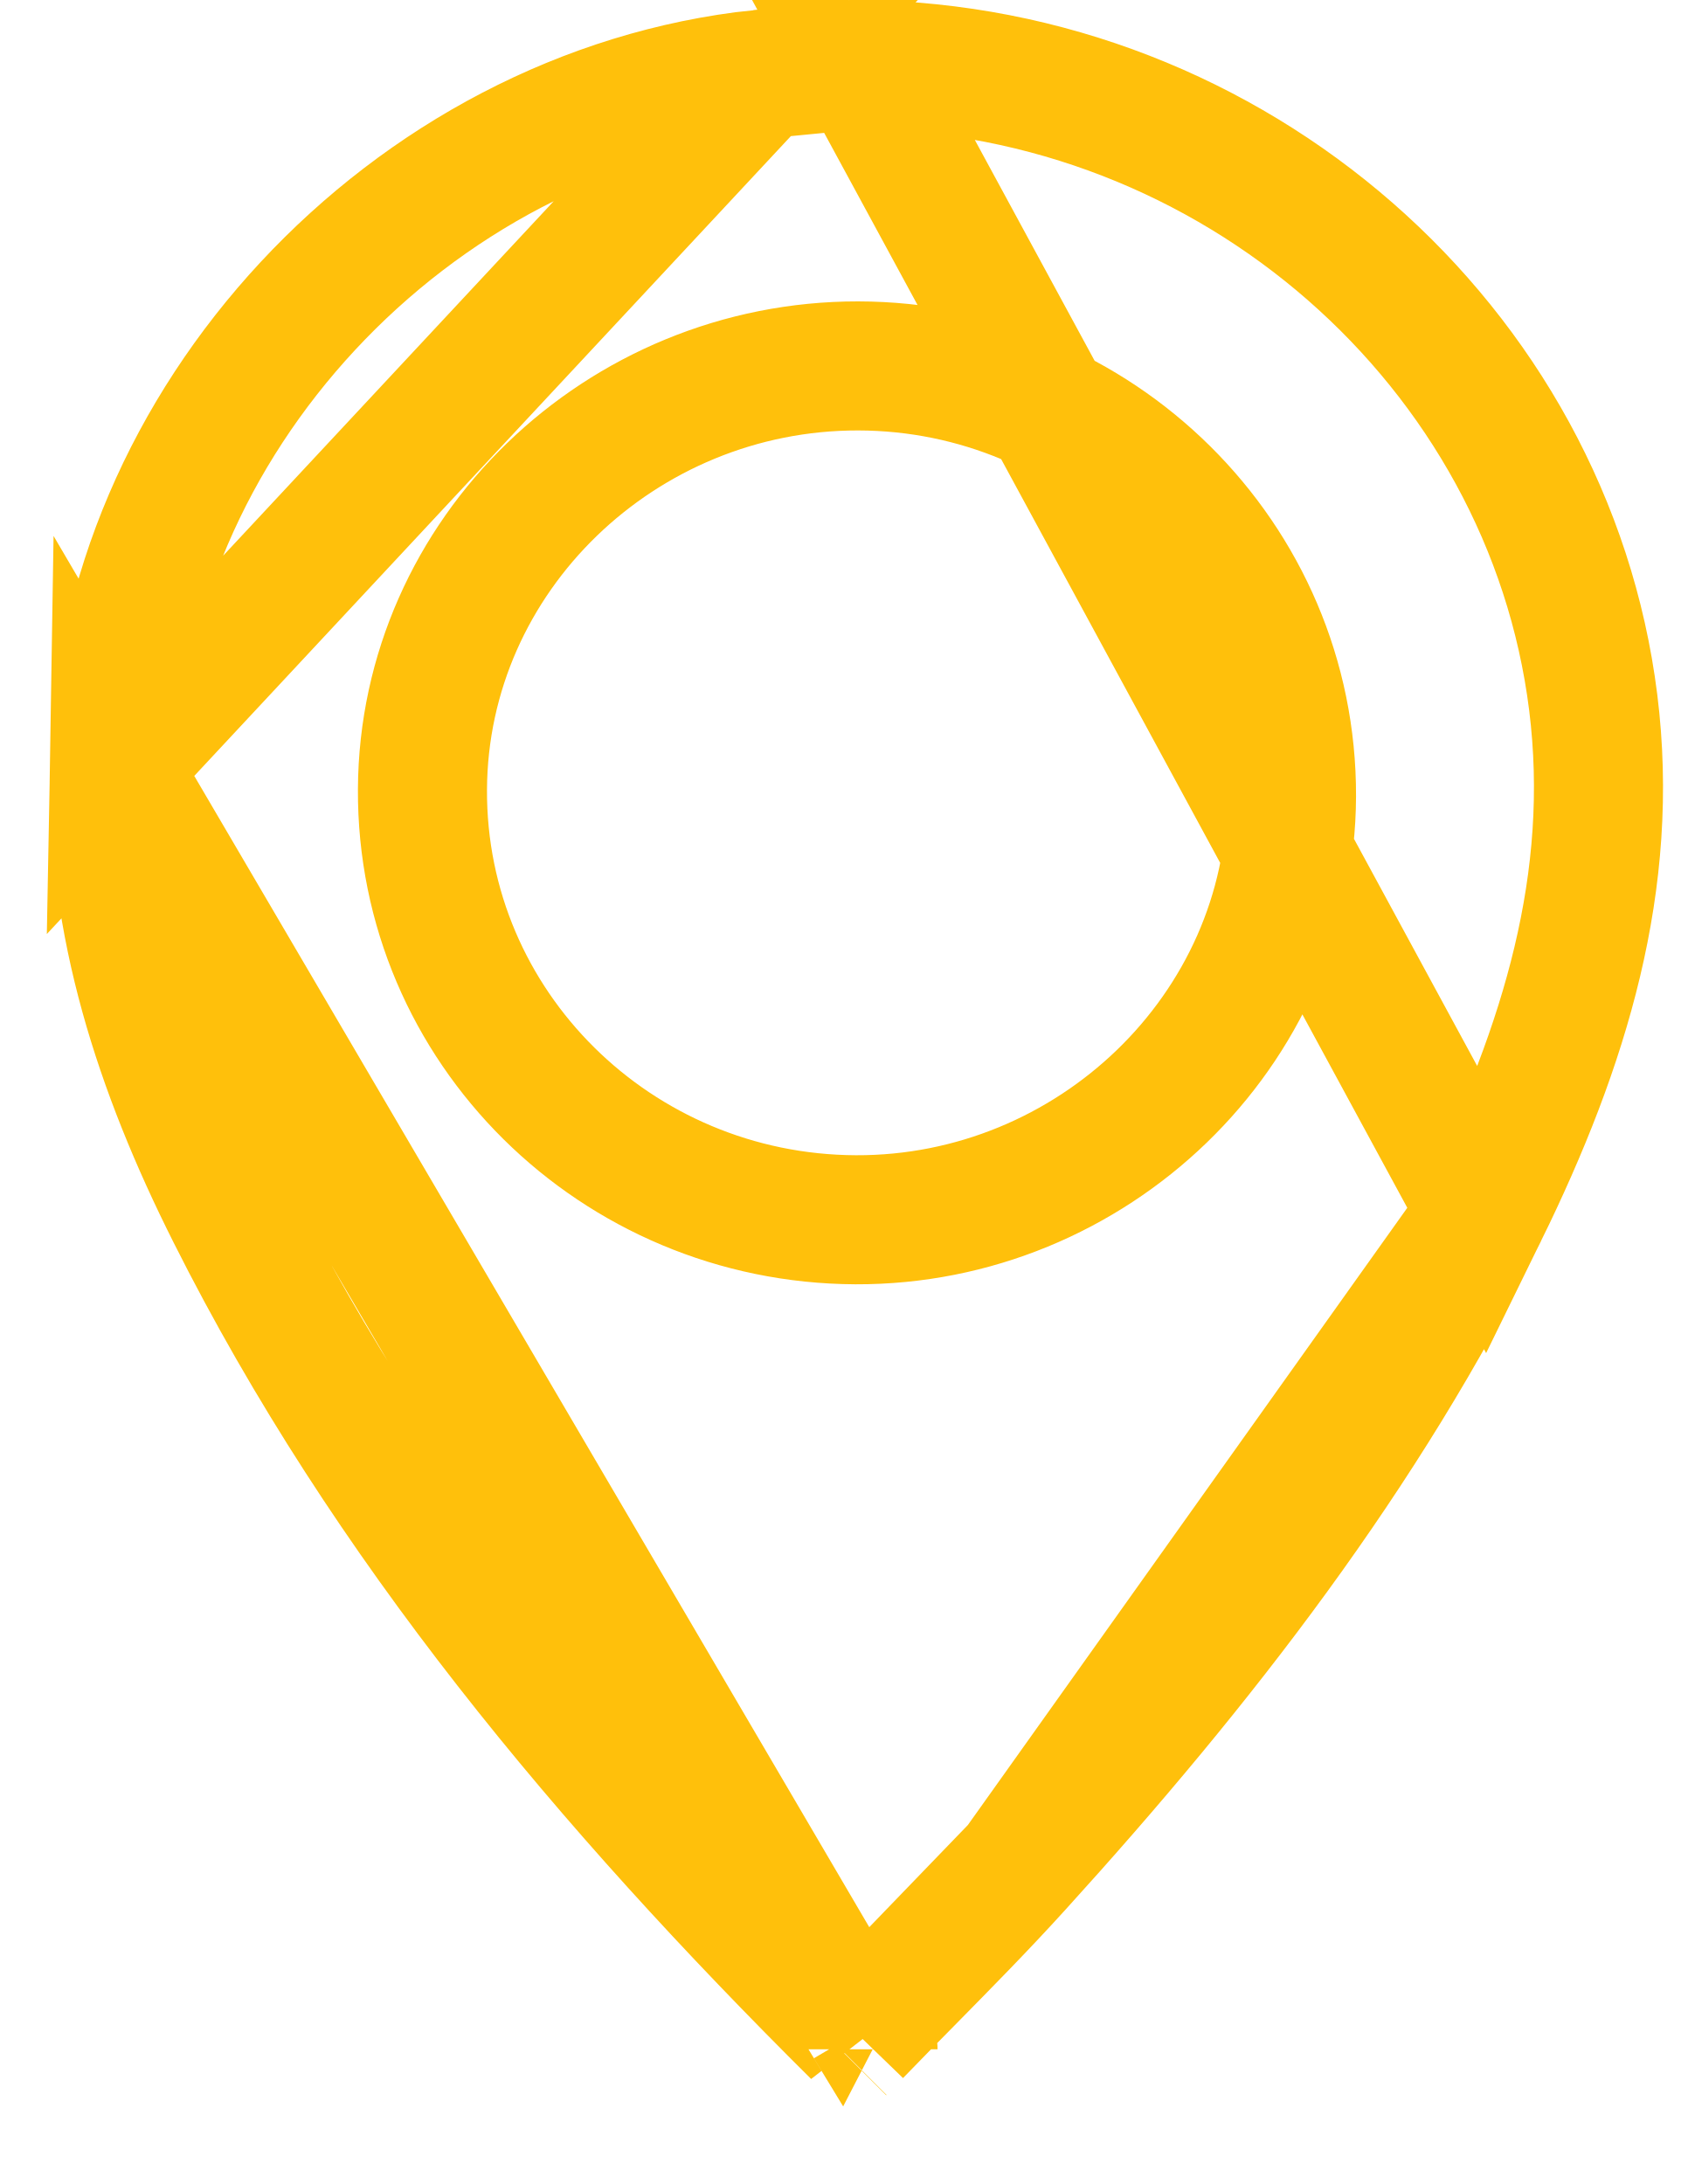
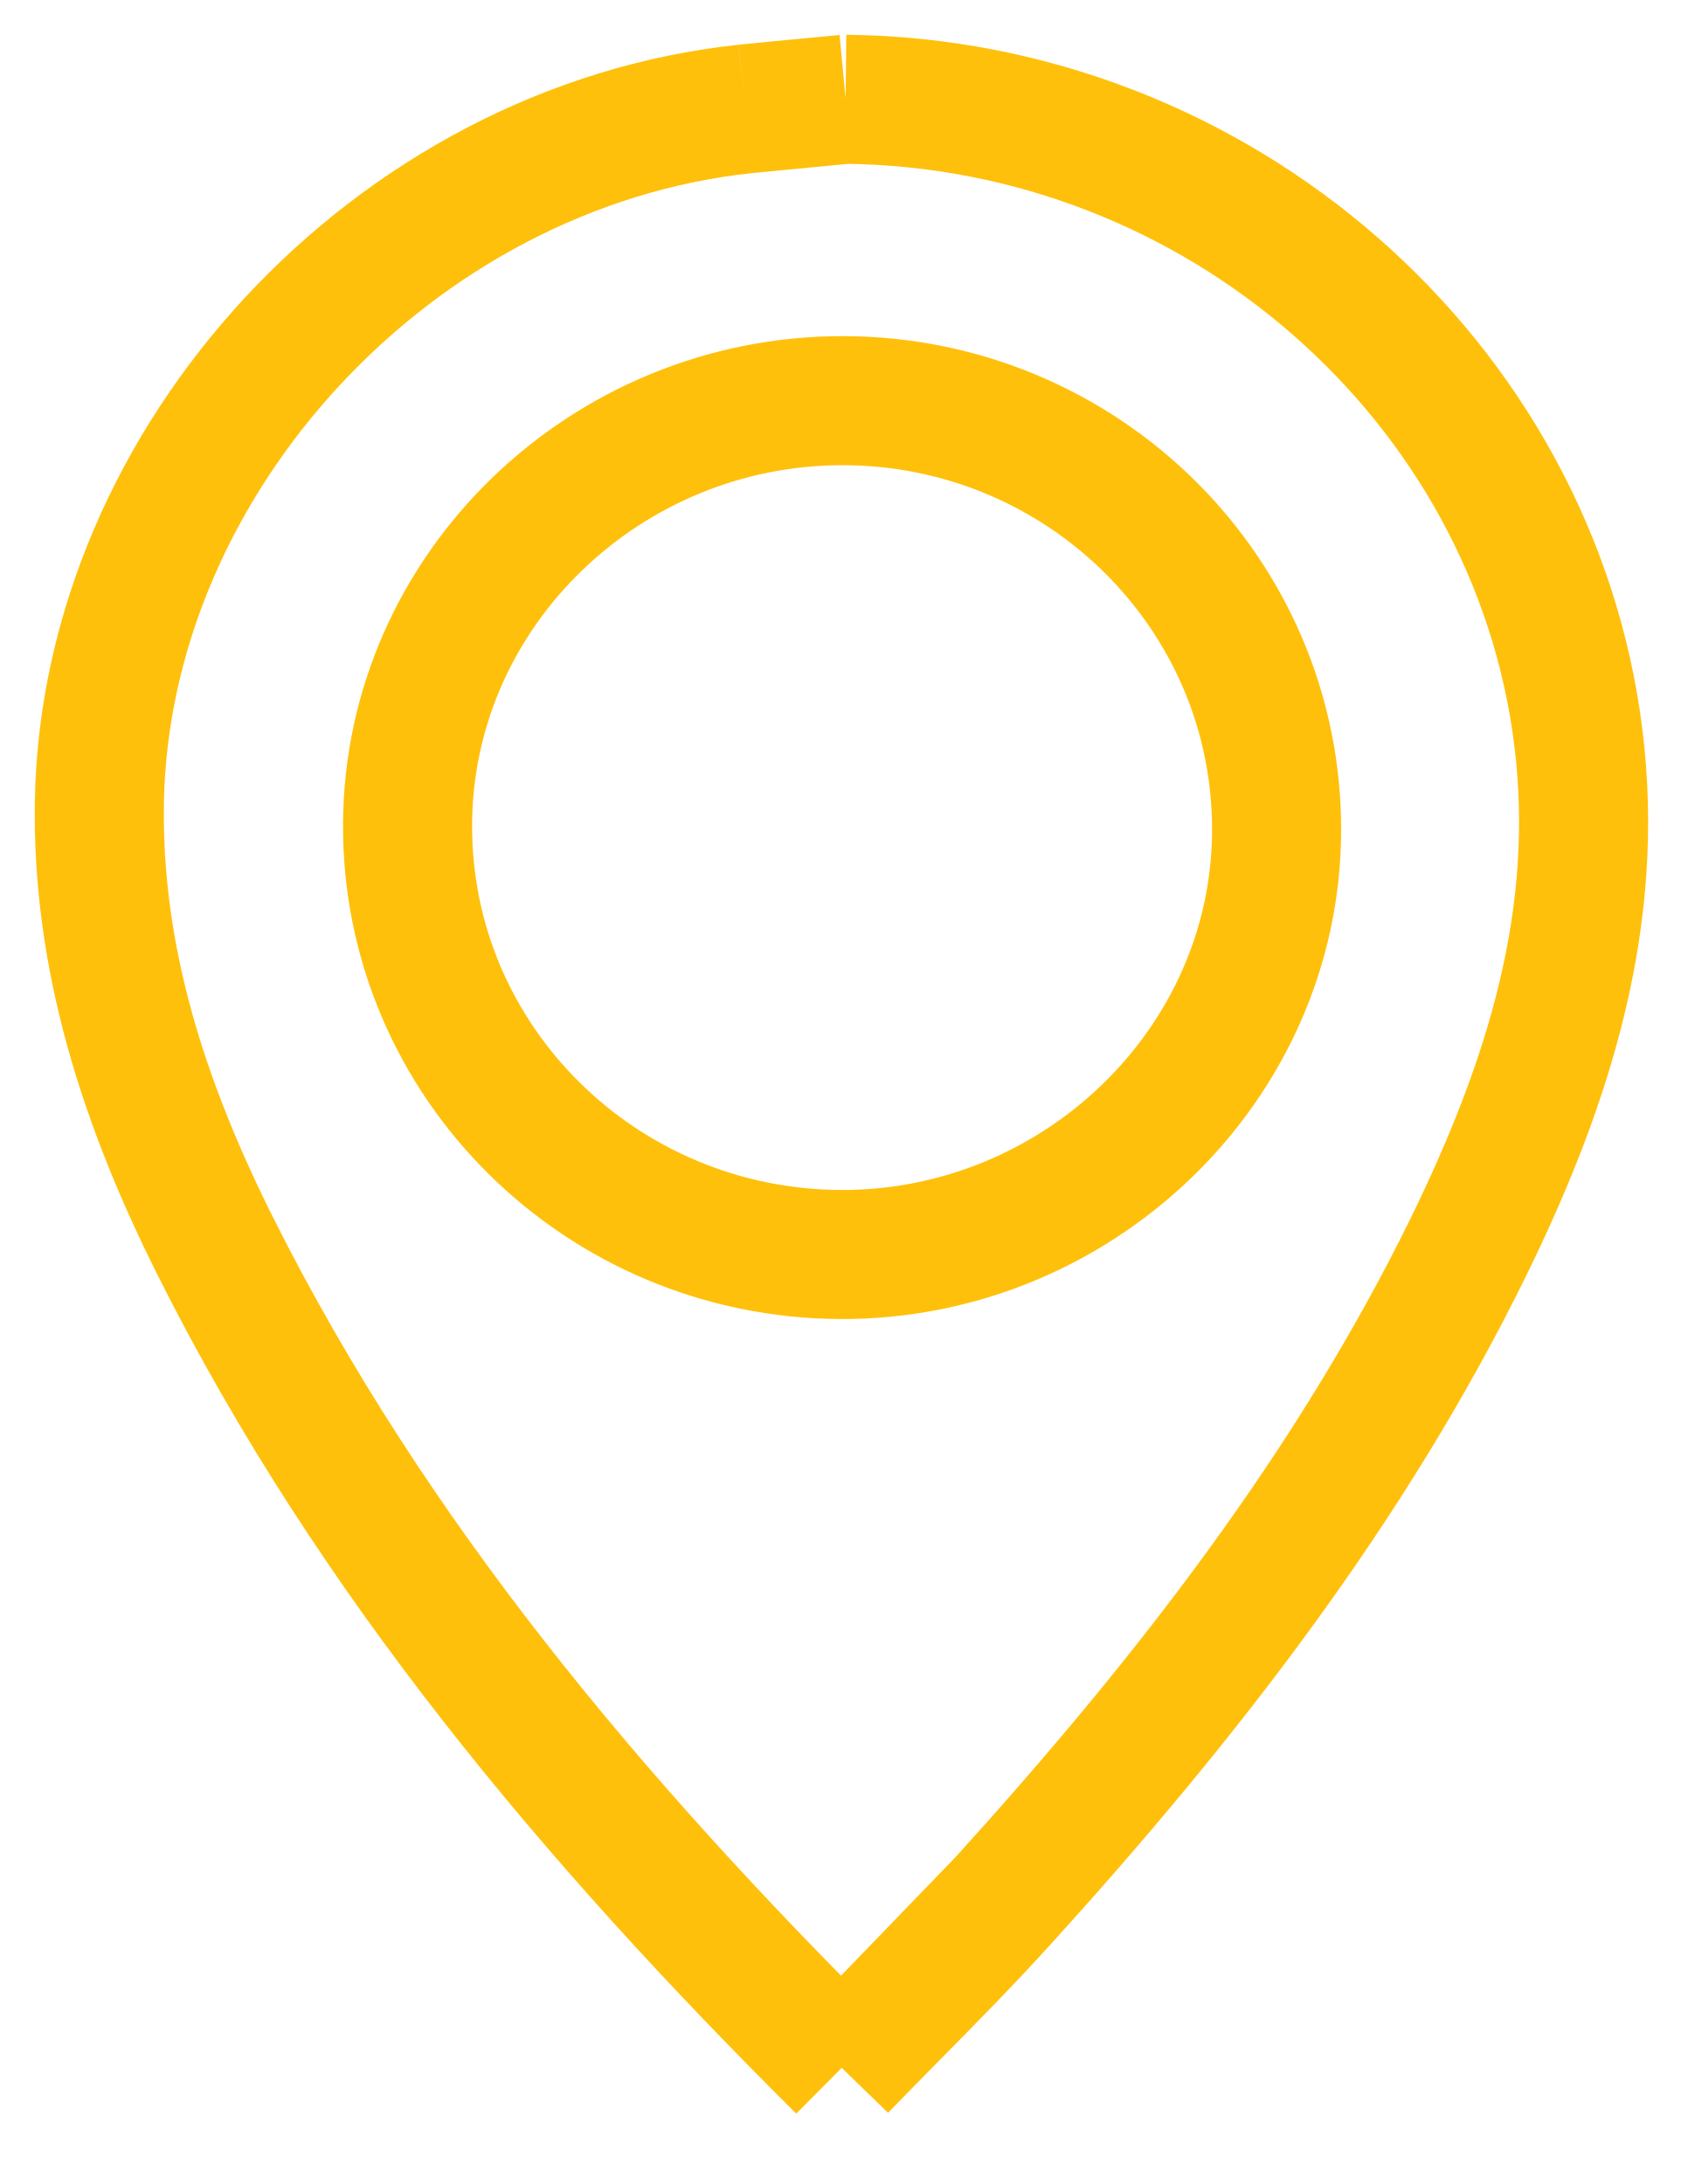
<svg xmlns="http://www.w3.org/2000/svg" width="17" height="22" viewBox="0 0 17 22" fill="none">
-   <g id="Frame 2716">
-     <path id="Vector" d="M10.25 18.8L10.251 18.799C12.1 16.762 13.752 14.633 14.939 12.213L10.25 18.8ZM10.25 18.8C9.892 19.195 9.527 19.565 9.151 19.947C8.979 20.121 8.805 20.298 8.628 20.481M10.25 18.8L8.628 20.481M8.628 20.481C6.117 17.986 3.892 15.336 2.329 12.224L2.329 12.224C1.597 10.767 1.125 9.3 1.151 7.727L8.628 20.481ZM7.658 0.748L7.658 0.748C4.121 1.123 1.211 4.273 1.151 7.727L7.658 0.748ZM7.658 0.748C7.878 0.724 8.094 0.704 8.315 0.683C8.431 0.673 8.548 0.662 8.667 0.65M7.658 0.748L8.667 0.65M8.667 0.65C12.425 0.691 15.599 3.487 16.047 7.076C16.271 8.874 15.764 10.53 14.939 12.213L8.667 0.65ZM8.466 20.646C8.466 20.646 8.467 20.645 8.469 20.643C8.467 20.645 8.466 20.646 8.466 20.646ZM8.791 20.641C8.793 20.642 8.793 20.643 8.793 20.643C8.793 20.643 8.793 20.642 8.791 20.641ZM4.255 7.952C4.243 10.346 6.208 12.277 8.618 12.287C10.998 12.296 12.999 10.383 13.008 8.021L13.008 8.021C13.016 5.625 11.051 3.69 8.643 3.686C6.258 3.683 4.267 5.587 4.255 7.952L4.255 7.952Z" stroke="#FFC00B" stroke-width="1.3" />
-   </g>
+   <path d="M10.1 19.15c1.85-2.039 3.502-4.168 4.689-6.587.825-1.684 1.332-3.339 1.108-5.137-.448-3.59-3.622-6.386-7.38-6.426M10.1 19.15c-.358.395-.723.765-1.099 1.146a88.46 88.46 0 0 0-.523.534m1.622-1.68-1.622 1.68m0 0c-2.51-2.494-4.736-5.144-6.299-8.256C1.447 11.117.975 9.65 1.001 8.077c.06-3.454 2.97-6.604 6.507-6.98m0 0c.22-.023.436-.043.657-.064L8.517 1m-1.01.097L8.518 1M4.105 8.302c-.012 2.394 1.953 4.325 4.363 4.335 2.38.009 4.382-1.905 4.39-4.267.008-2.396-1.957-4.33-4.365-4.334-2.385-.004-4.376 1.9-4.388 4.266Z" stroke="#FFC00B" stroke-width="1.3" />
</svg>
